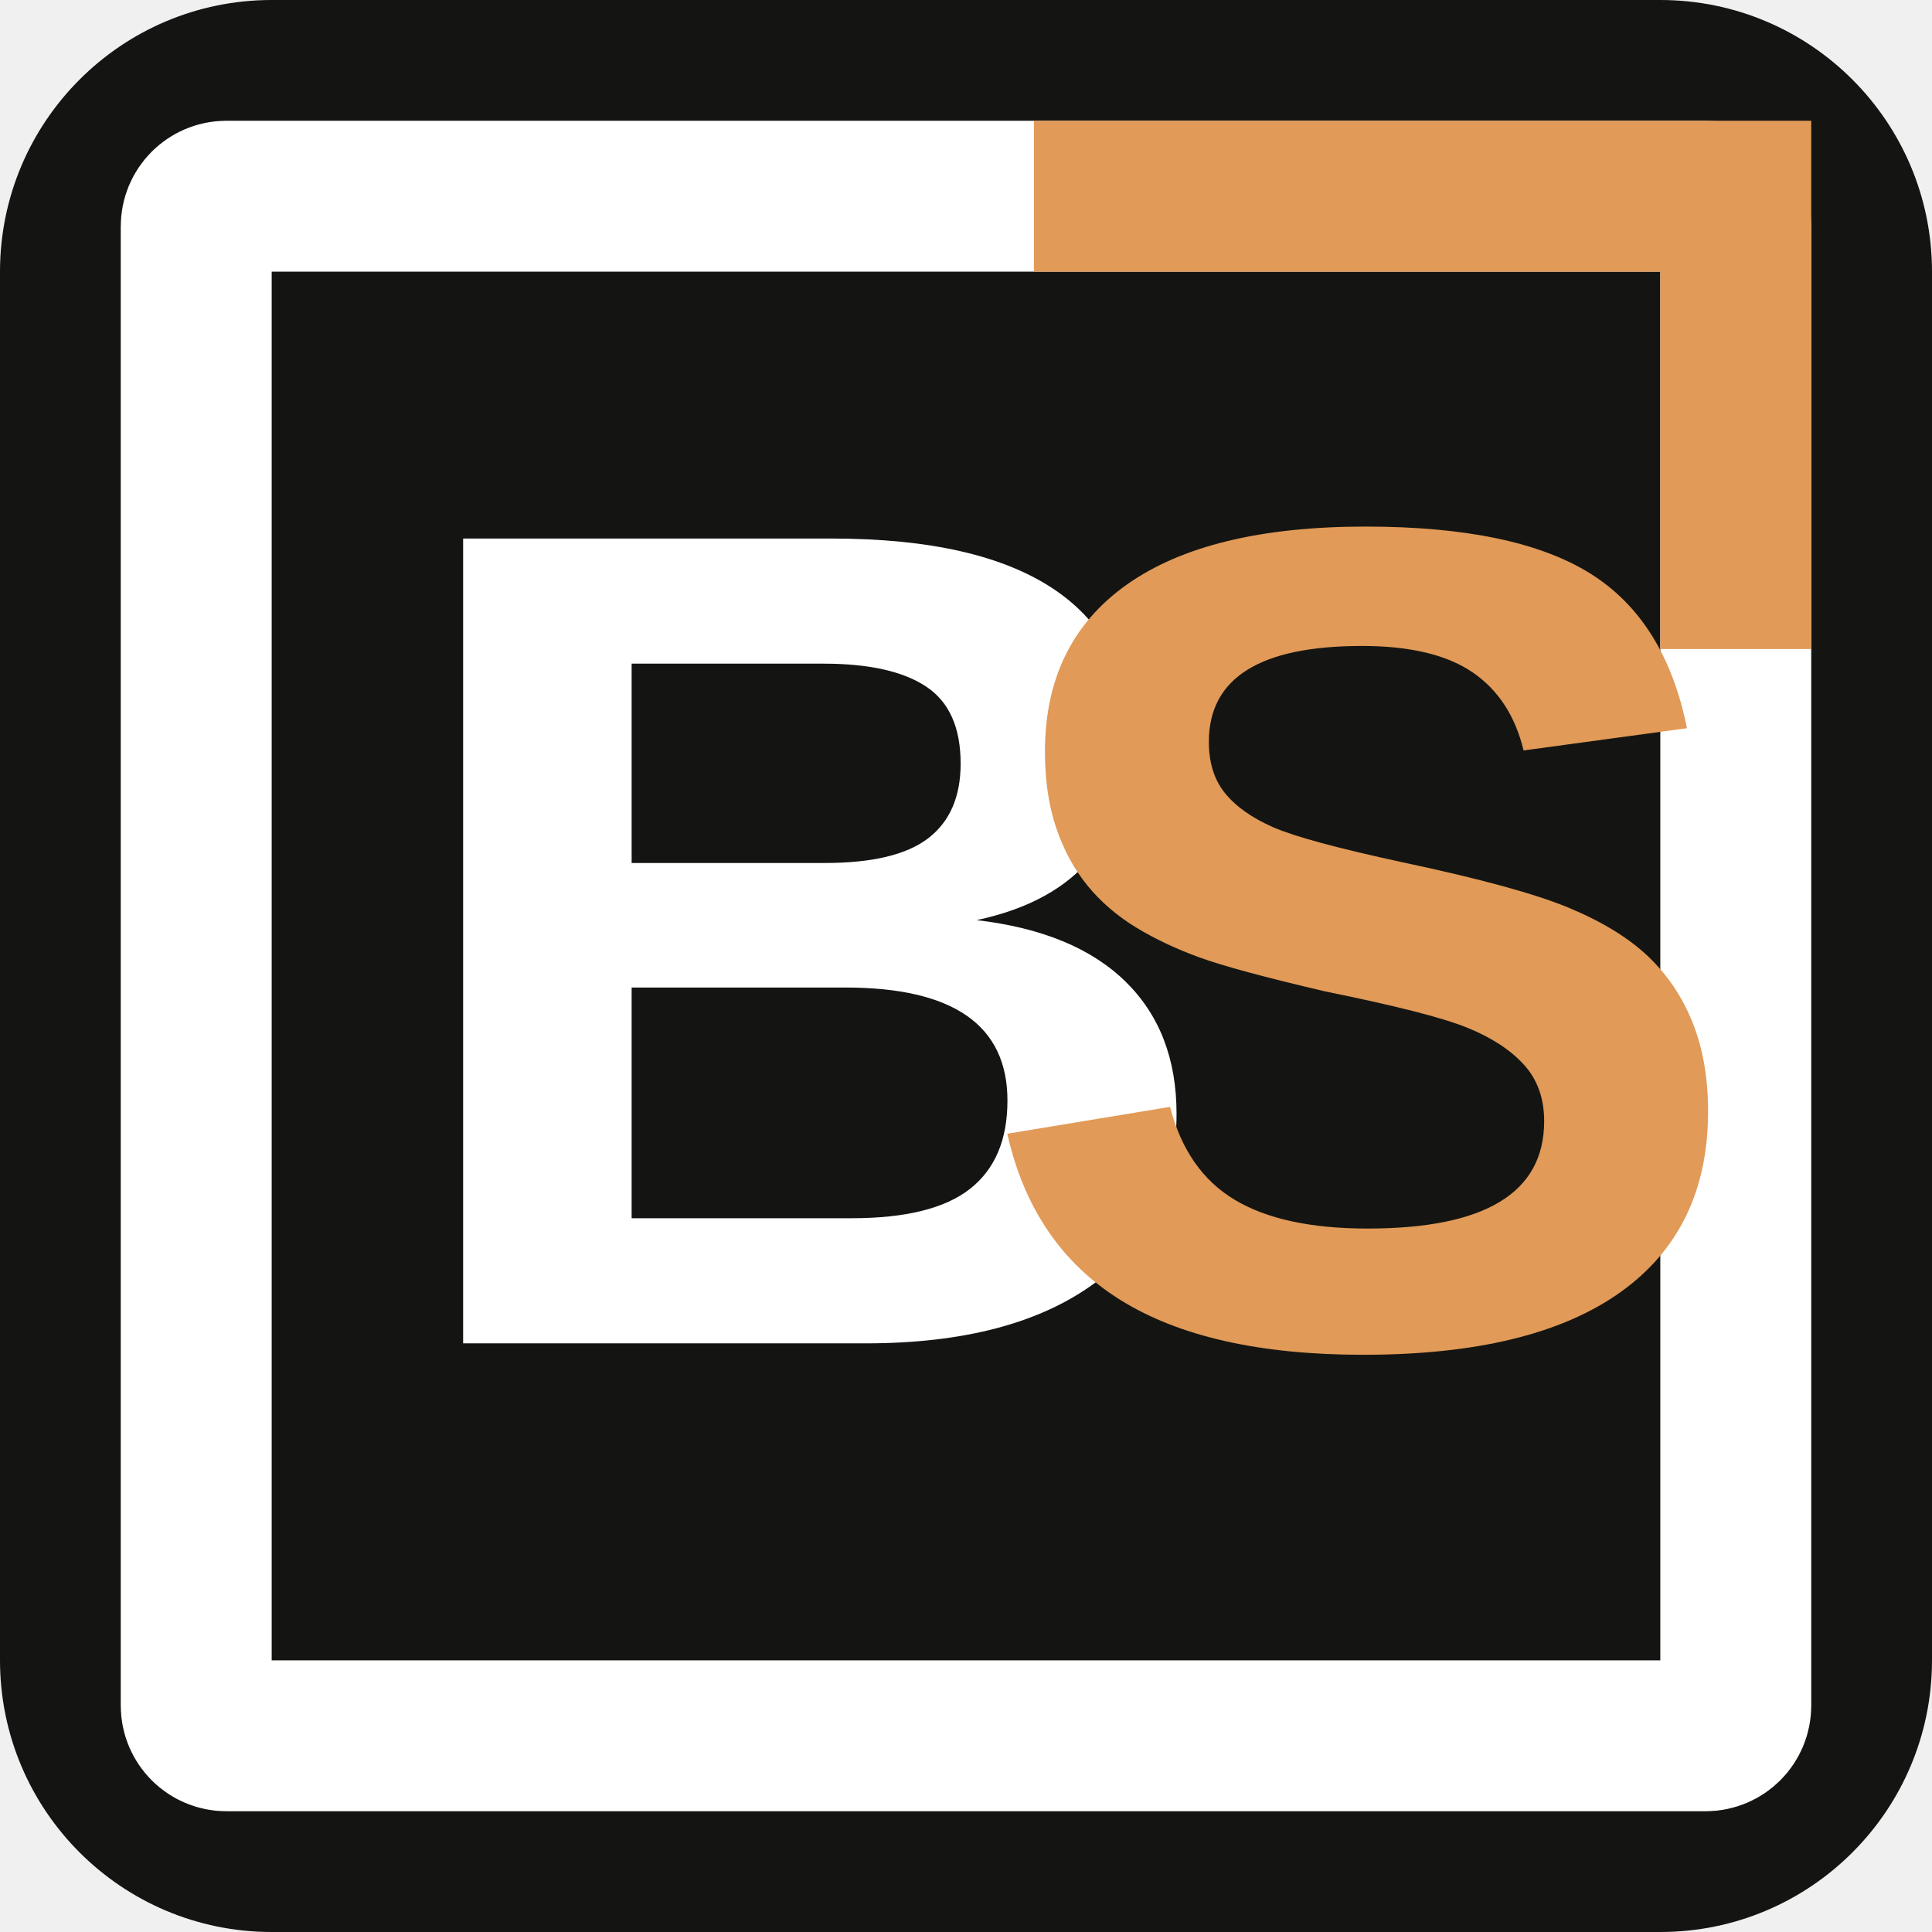
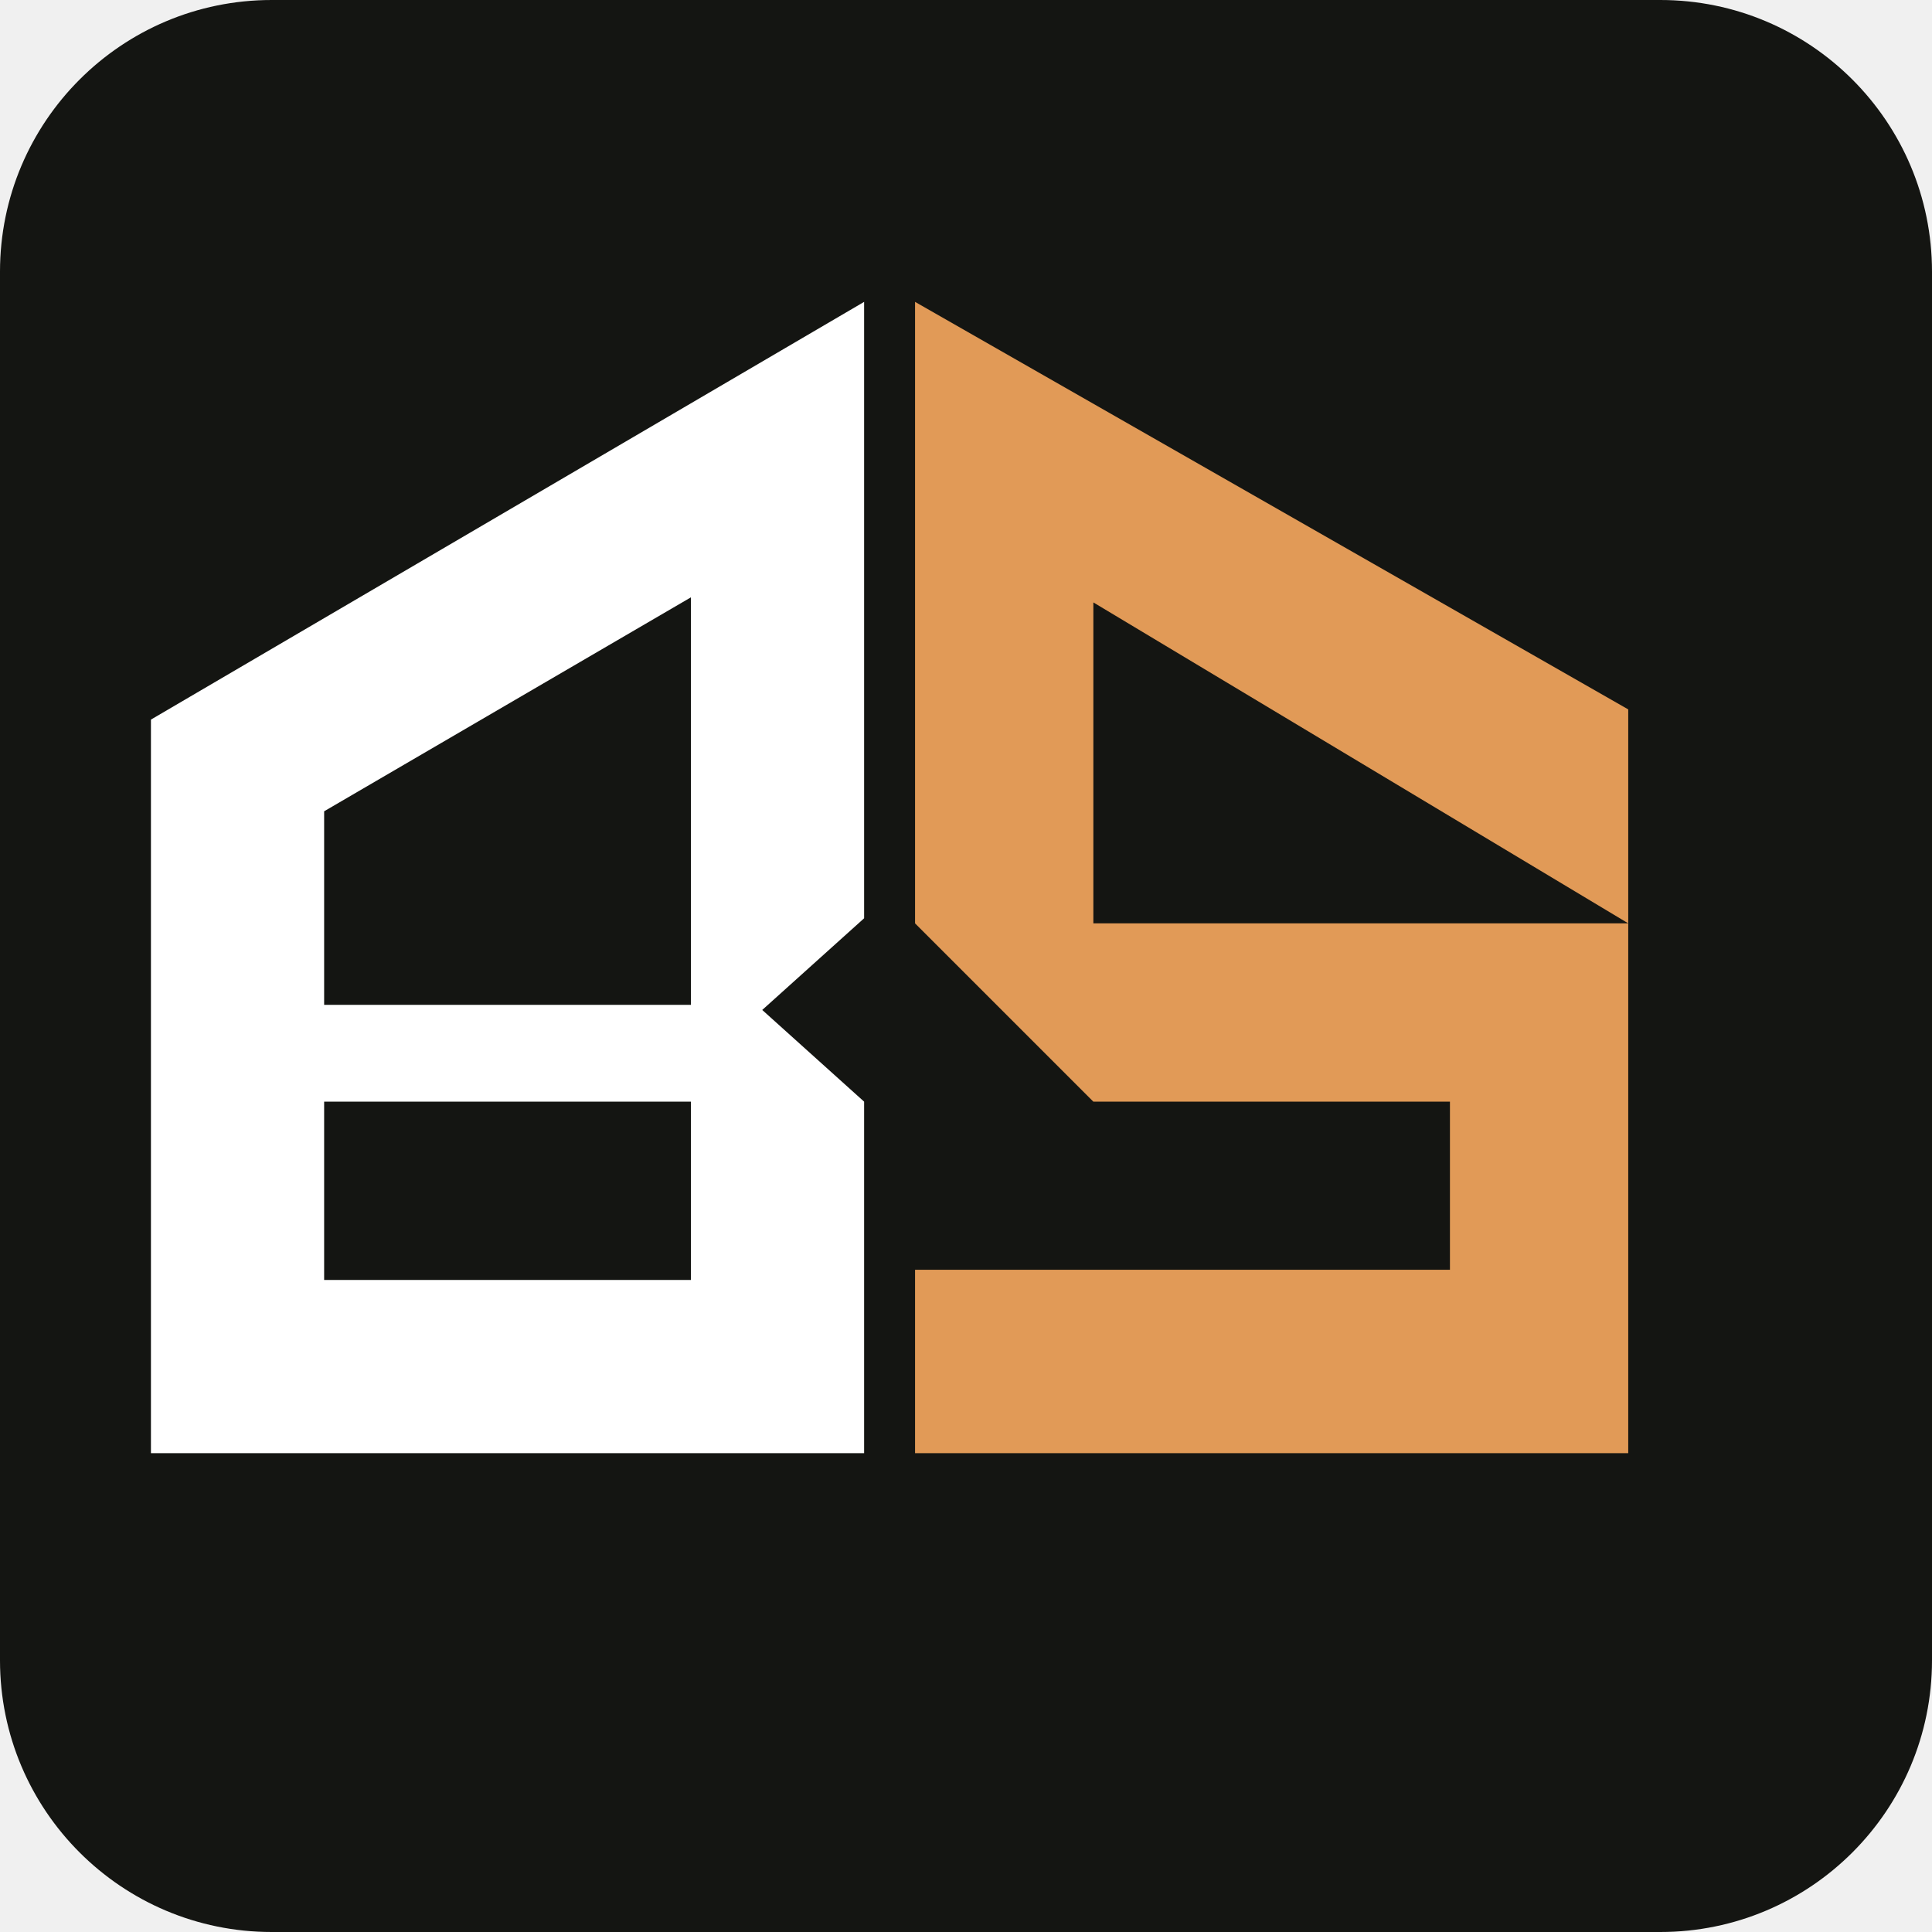
<svg xmlns="http://www.w3.org/2000/svg" viewBox="0 0 512 512" role="img" aria-label="Baudienstleistungen Süd">
  <rect width="512" height="512" rx="72" fill="#141512" />
-   <rect x="52" y="52" width="408" height="408" rx="8" fill="none" stroke="#ffffff" stroke-width="40" />
-   <text x="102" y="356" fill="#ffffff" font-family="Arial,Helvetica,sans-serif" font-size="310" font-weight="900" letter-spacing="-30">B</text>
-   <text x="258" y="356" fill="#e19a57" font-family="Arial,Helvetica,sans-serif" font-size="310" font-weight="900" letter-spacing="-24">S</text>
-   <path d="M274 52h186v120" fill="none" stroke="#e19a57" stroke-width="40" />
+   <g transform="translate(40 80) scale(1.35)">
+     <path fill="#ffffff" fill-rule="evenodd" d="M0 82 140 0v121l-20 18 20 18v69H0V82zm34 18v38h72V58L34 100zm0 72v20h72v-35H34v15z" />
+     <path fill="#e19a57" d="M150 0 290 80v42l-105-63v63h105v104H150v-36h105v-33h-70l-35-35V0z" />
+   </g>
</svg>
